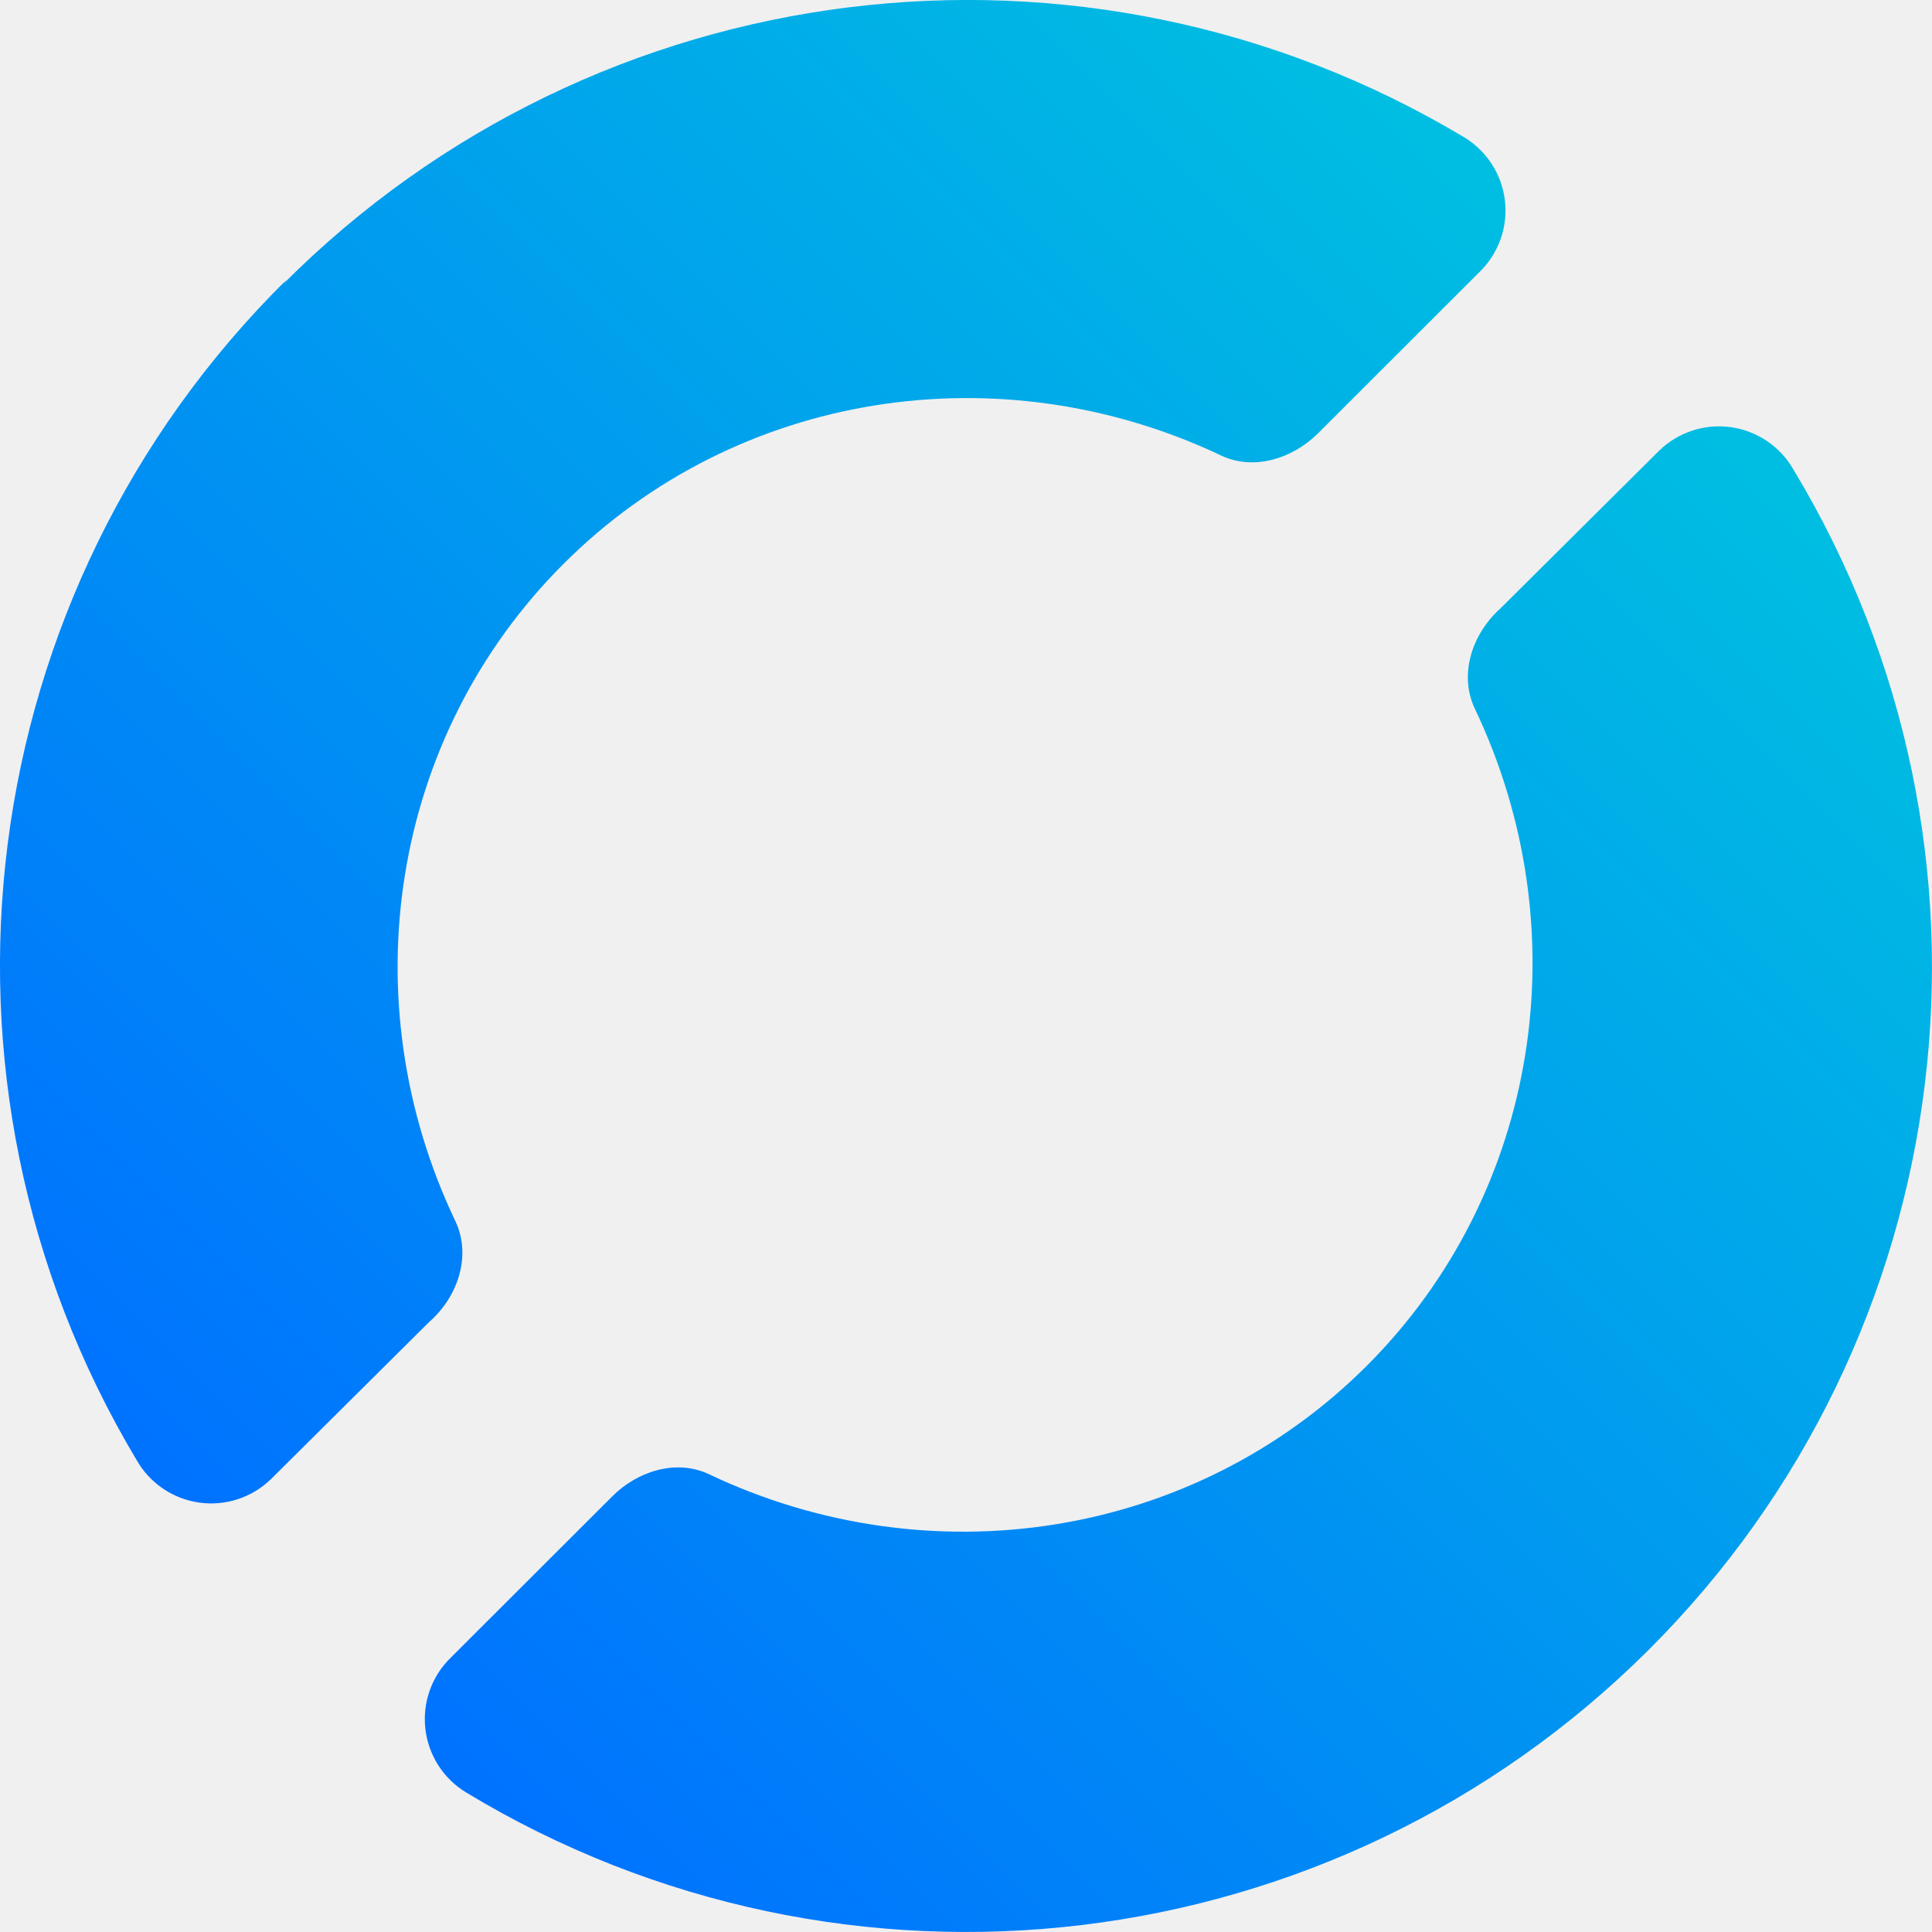
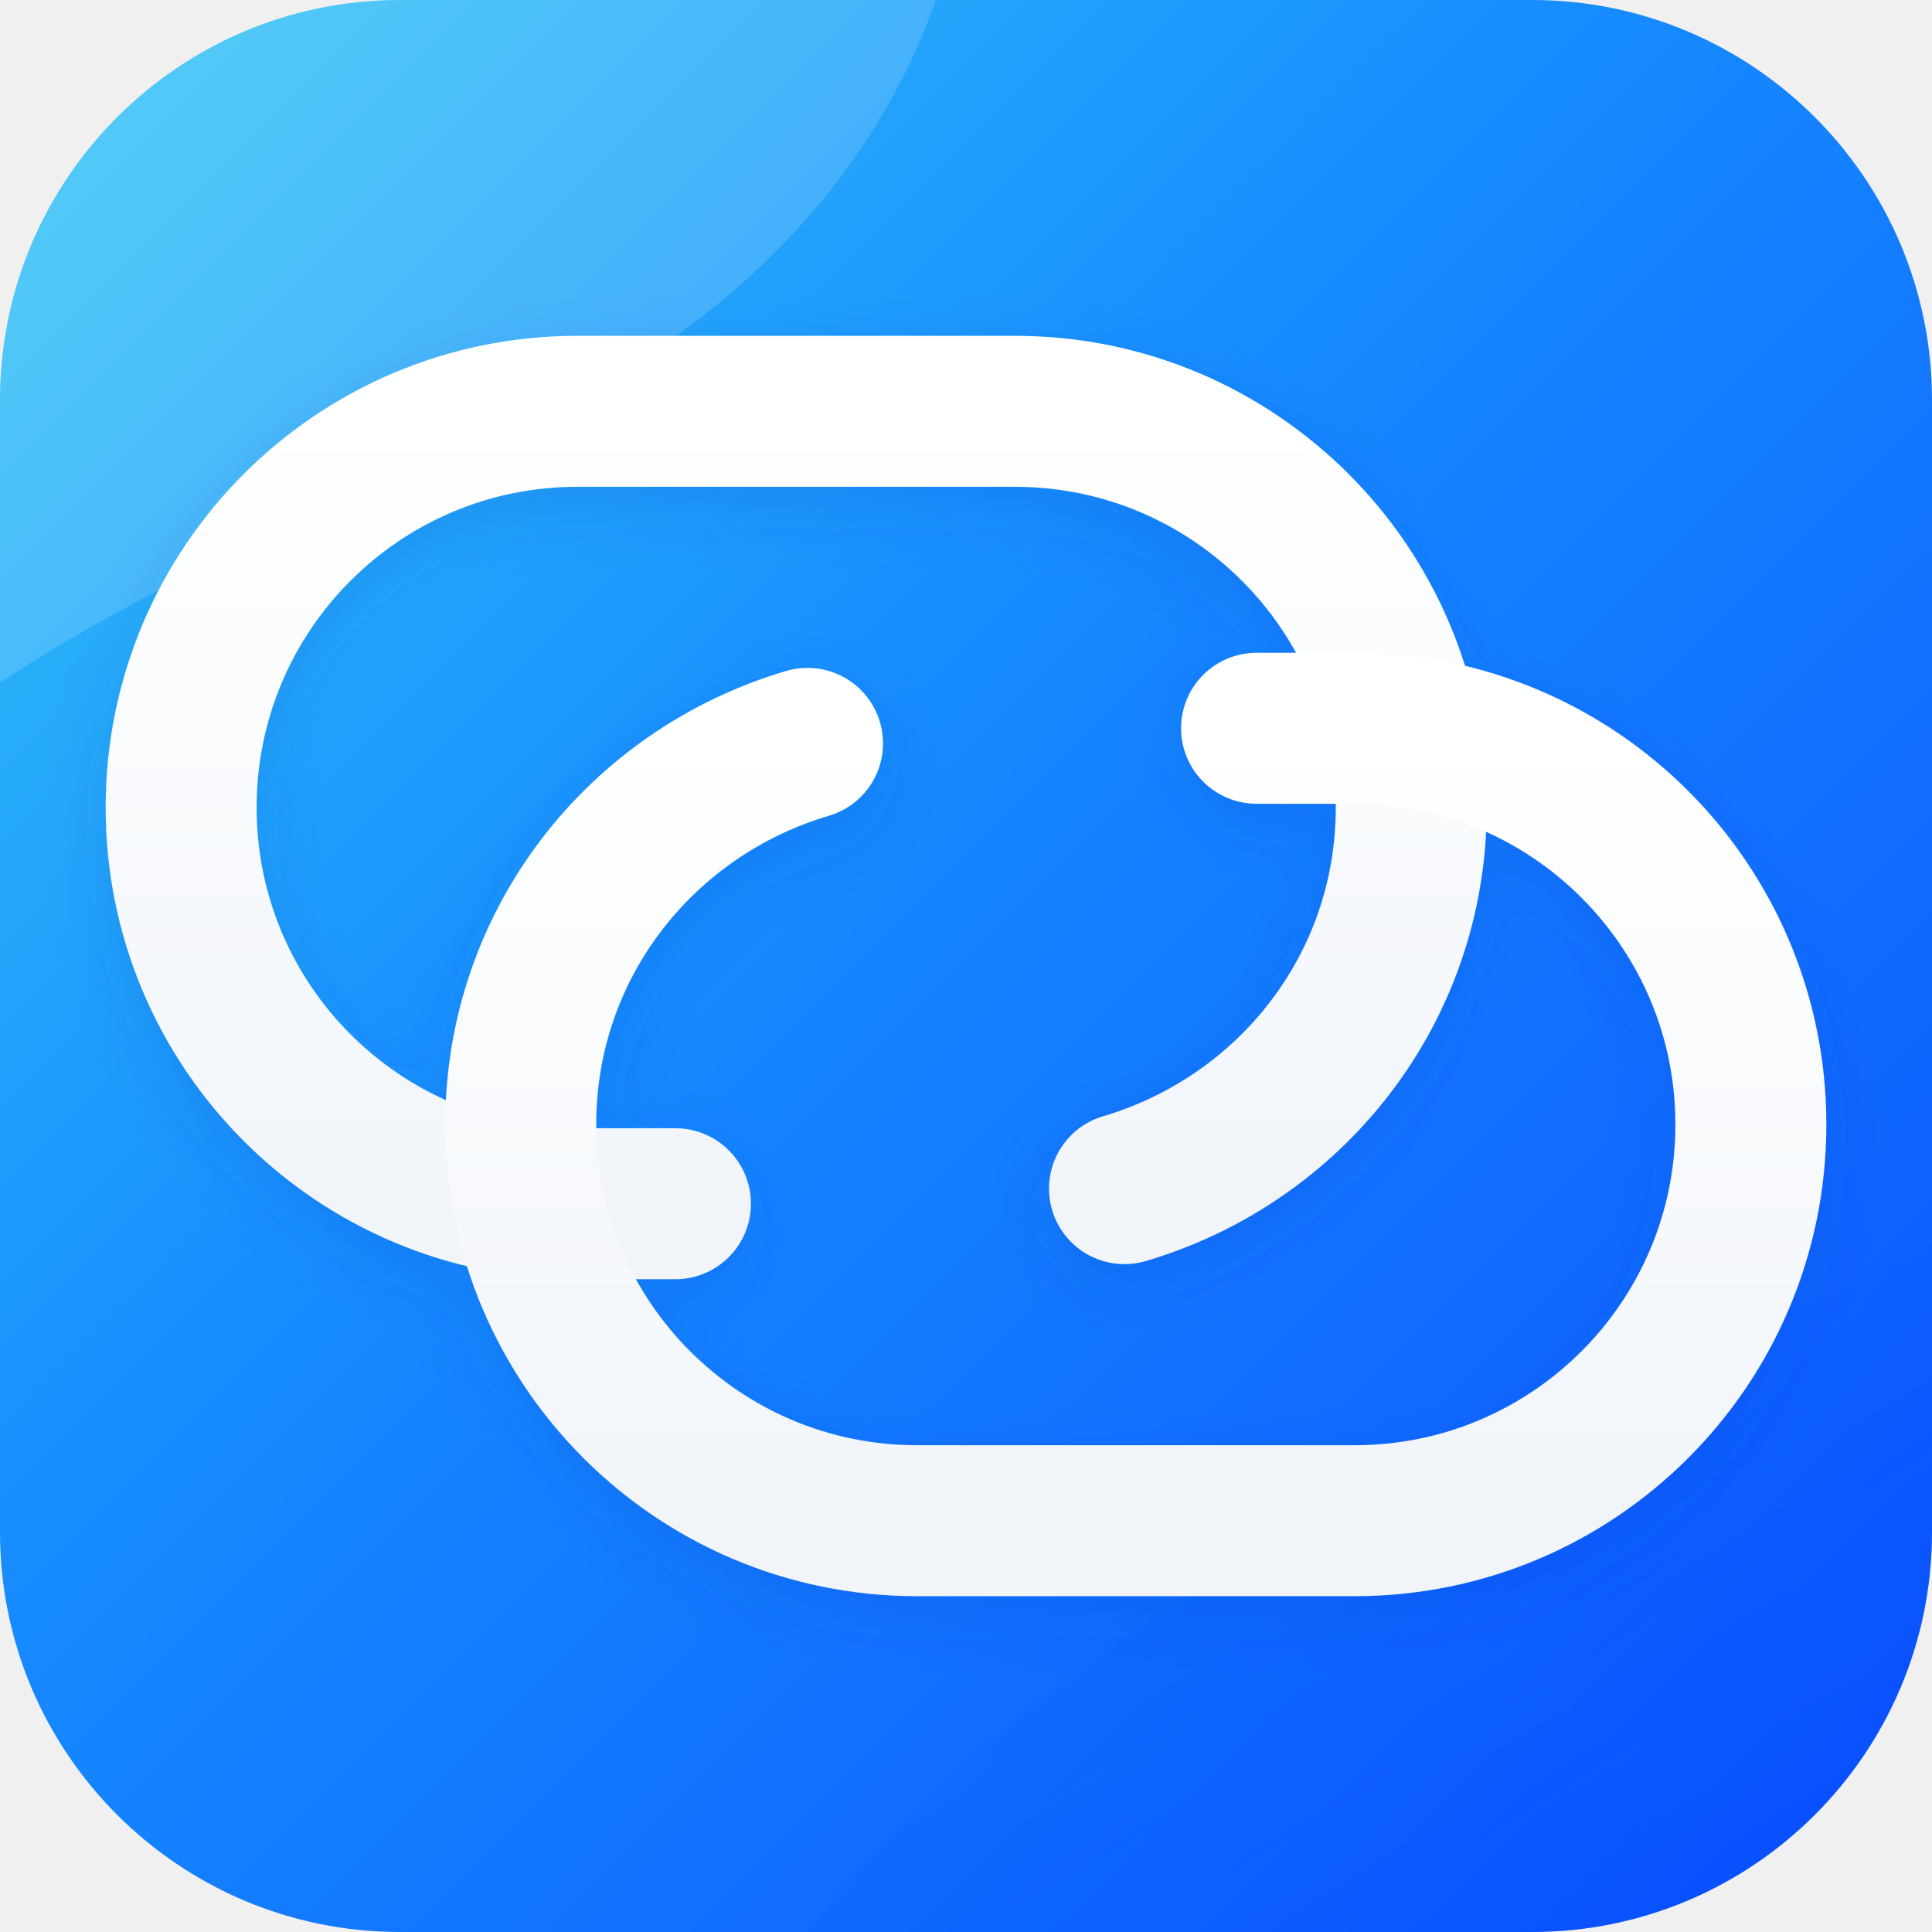
- <svg xmlns="http://www.w3.org/2000/svg" xmlns:xlink="http://www.w3.org/1999/xlink" xml:space="preserve" viewBox="66.993 897.484 26 26">
-   <linearGradient id="a" x1=".148" x2=".845" y1=".851" y2=".154" gradientTransform="matrix(26.301 0 0 26.331 90.674 911.757)" gradientUnits="userSpaceOnUse">
-     <stop offset="0" stop-color="#0071ff" />
-     <stop offset="1" stop-color="#00bfe1" />
-   </linearGradient>
+ <svg xmlns="http://www.w3.org/2000/svg" viewBox="0 0 512 512">
  <defs>
-     <linearGradient xlink:href="#a" id="b" x1=".148" x2=".845" y1=".851" y2=".154" gradientTransform="matrix(26.00048 0 0 25.99935 66.993 897.485)" gradientUnits="userSpaceOnUse" />
+     <linearGradient id="bg" x1="0" y1="0" x2="1" y2="1">
+       <stop offset="0" stop-color="#36C9F5" />
+       <stop offset="0.42" stop-color="#168BFF" />
+       <stop offset="1" stop-color="#0B4DFF" />
+     </linearGradient>
+     <linearGradient id="shade" x1="0" y1="0" x2="1" y2="1">
+       <stop offset="0" stop-color="#0A6BFF" stop-opacity="0.00" />
+       <stop offset="1" stop-color="#003DFF" stop-opacity="0.55" />
+     </linearGradient>
+     <linearGradient id="white" x1="0" y1="0" x2="0" y2="1">
+       <stop offset="0" stop-color="#FFFFFF" />
+       <stop offset="1" stop-color="#F1F5FA" />
+     </linearGradient>
+     <filter id="softShadow" x="-20%" y="-20%" width="140%" height="140%">
+       <feDropShadow dx="0" dy="6" stdDeviation="8" flood-color="#0B3ABF" flood-opacity="0.16" />
+     </filter>
+     <clipPath id="iconClip">
+       <rect x="0" y="0" width="512" height="512" rx="106" ry="106" />
+     </clipPath>
  </defs>
-   <path fill="url(#b)" d="m89.318 903.552-2.135 2.122c-.376.337-.558.879-.347 1.337 1.422 2.976.882 6.524-1.452 8.856-2.335 2.331-5.887 2.87-8.866 1.449-.439-.197-.954-.03-1.292.312l-2.17 2.167a1.154 1.154 0 0 0 .208 1.81 13.005 13.005 0 0 0 15.91-1.912 12.97 12.97 0 0 0 1.956-15.887 1.154 1.154 0 0 0-1.812-.254zm-18.467-2.305a12.969 12.969 0 0 0-2.02 15.885 1.154 1.154 0 0 0 1.812.254l2.124-2.11c.385-.336.572-.884.359-1.348-1.423-2.976-.884-6.524 1.451-8.856 2.334-2.332 5.887-2.871 8.866-1.45.434.194.942.033 1.281-.3l2.182-2.18a1.152 1.152 0 0 0-.208-1.81 13.009 13.009 0 0 0-15.893 1.973z" />
+   <g clip-path="url(#iconClip)">
+     <rect width="512" height="512" rx="106" ry="106" fill="url(#bg)" />
+     <path d="M0 0h248c-24 68-84 105-140 127C65 144 28 162 0 181z" fill="#FFFFFF" opacity="0.16" />
+     <path d="M512 330v182H214c52-66 123-106 192-136 39-17 74-30 106-46z" fill="url(#shade)" opacity="0.45" />
+     <g fill="none" stroke="url(#white)" stroke-width="40" stroke-linecap="round" stroke-linejoin="round" filter="url(#softShadow)">
+       <path d="M179 319h-26c-58 0-105-47-105-105s47-105 105-105h116c58 0 105 47 105 105 0 48-32 88-76 101" />
+       <path d="M333 193h26c58 0 105 47 105 105s-47 105-105 105H243c-58 0-105-47-105-105 0-48 32-88 76-101" />
+     </g>
+   </g>
</svg>
